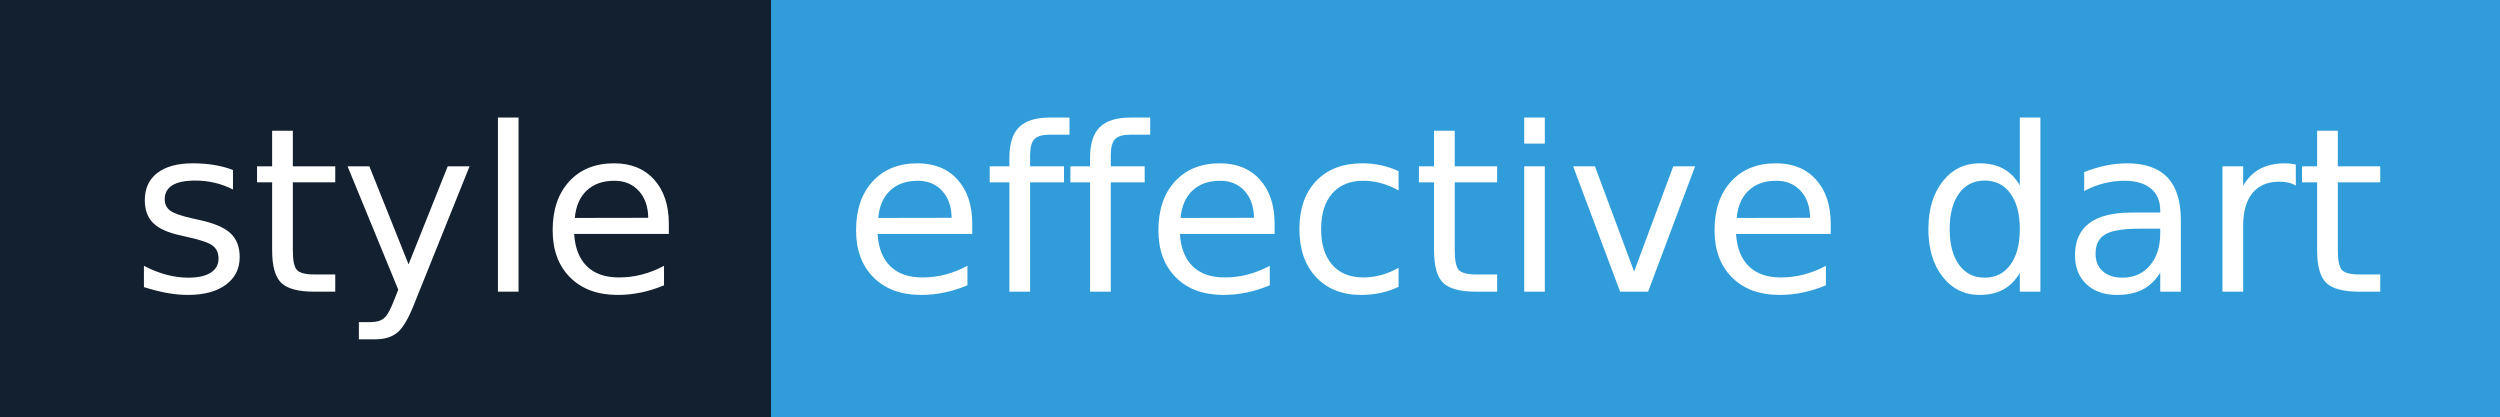
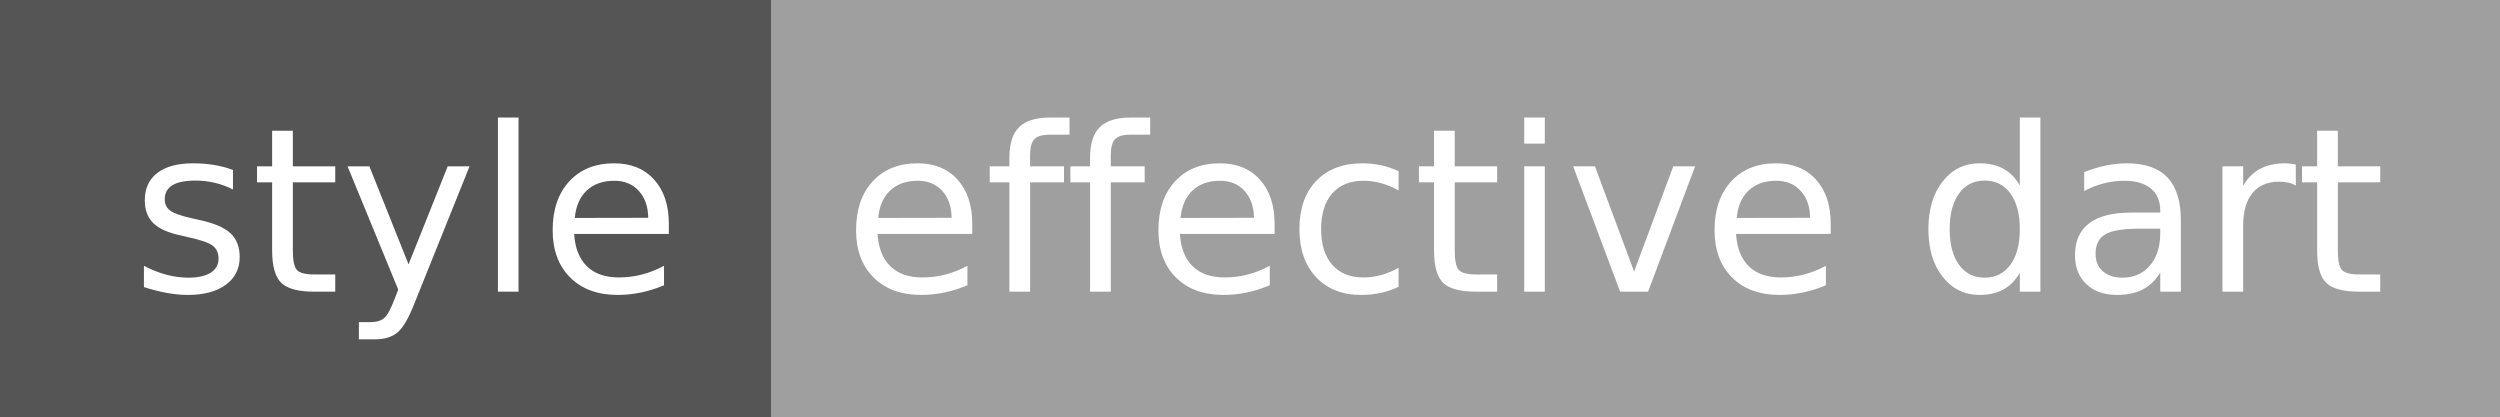
<svg xmlns="http://www.w3.org/2000/svg" width="120" height="20">
  <g shape-rendering="crispEdges">
-     <rect width="37" height="20" fill="#12202f" />
-     <rect x="37" width="83" height="20" fill="#309dda" />
+     <rect width="37" height="20" fill="#555" />
+     <rect x="37" width="83" height="20" fill="#9f9f9f" />
  </g>
  <g fill="#fff" text-anchor="middle" font-family="Verdana,Geneva,DejaVu Sans,sans-serif" text-rendering="geometricPrecision" font-size="110">
    <text x="195" y="140" transform="scale(.1)" textLength="270">style</text>
    <text x="775" y="140" transform="scale(.1)" textLength="730">effective dart</text>
  </g>
</svg>
